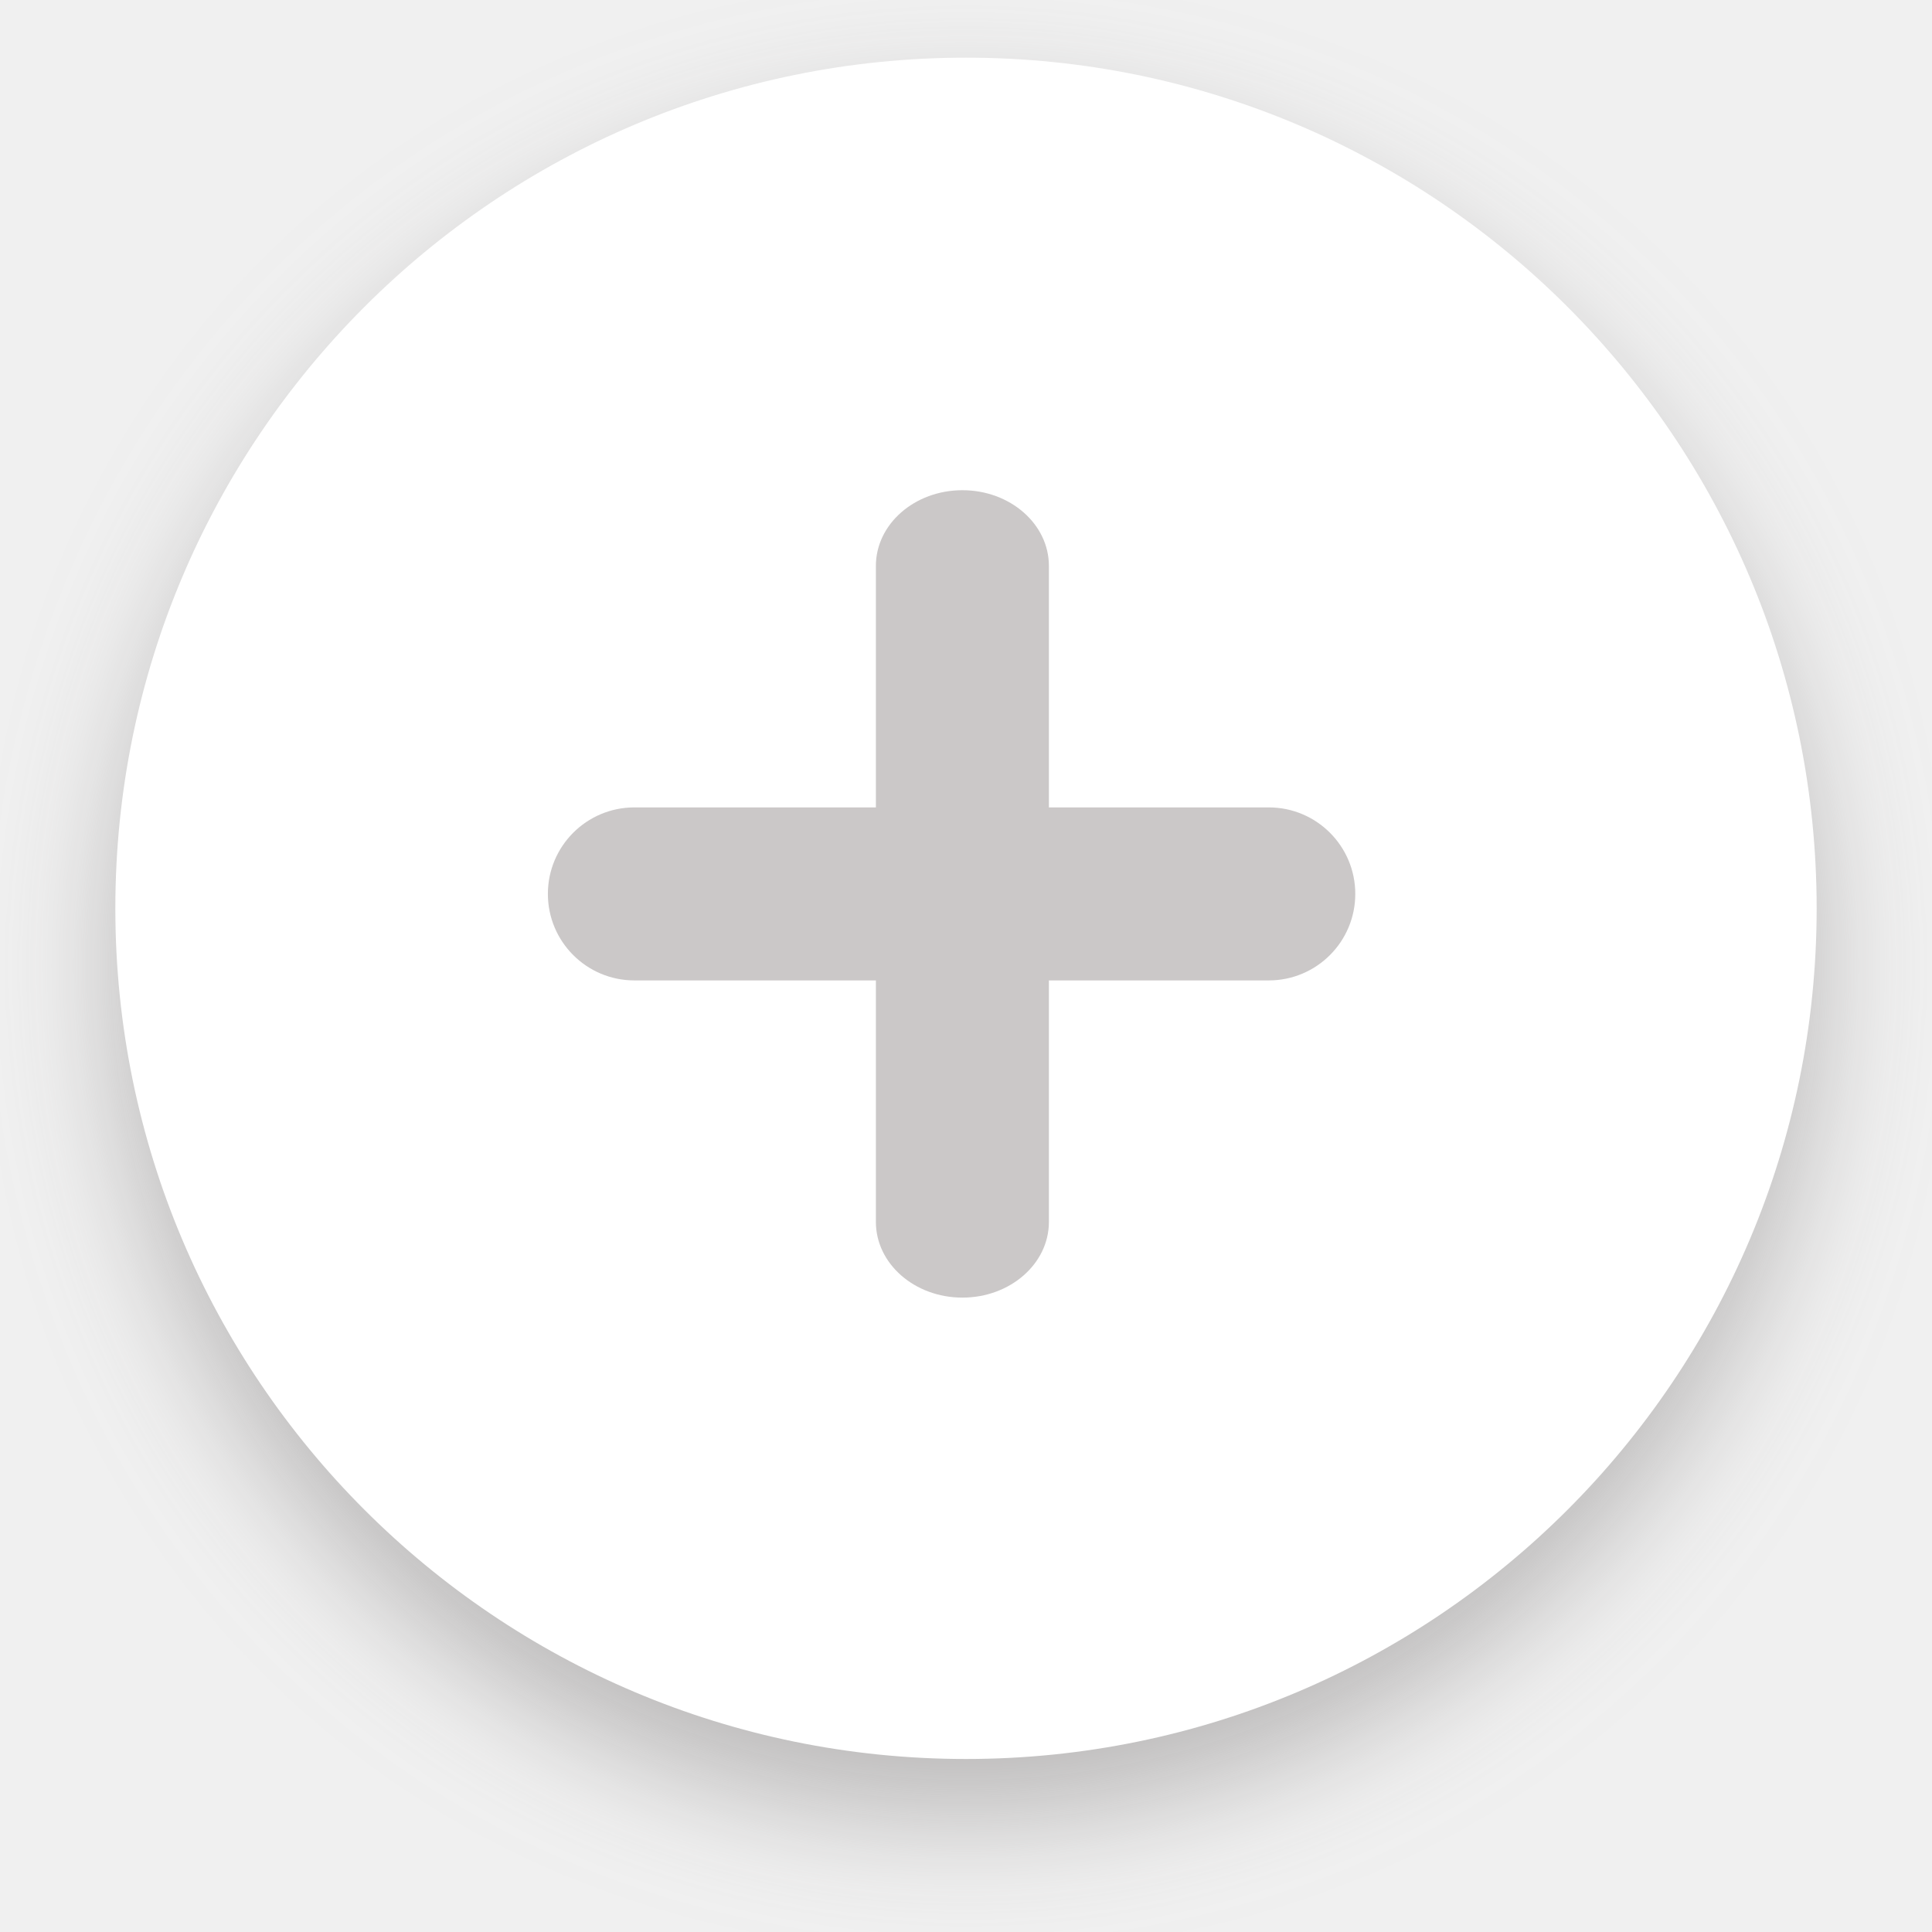
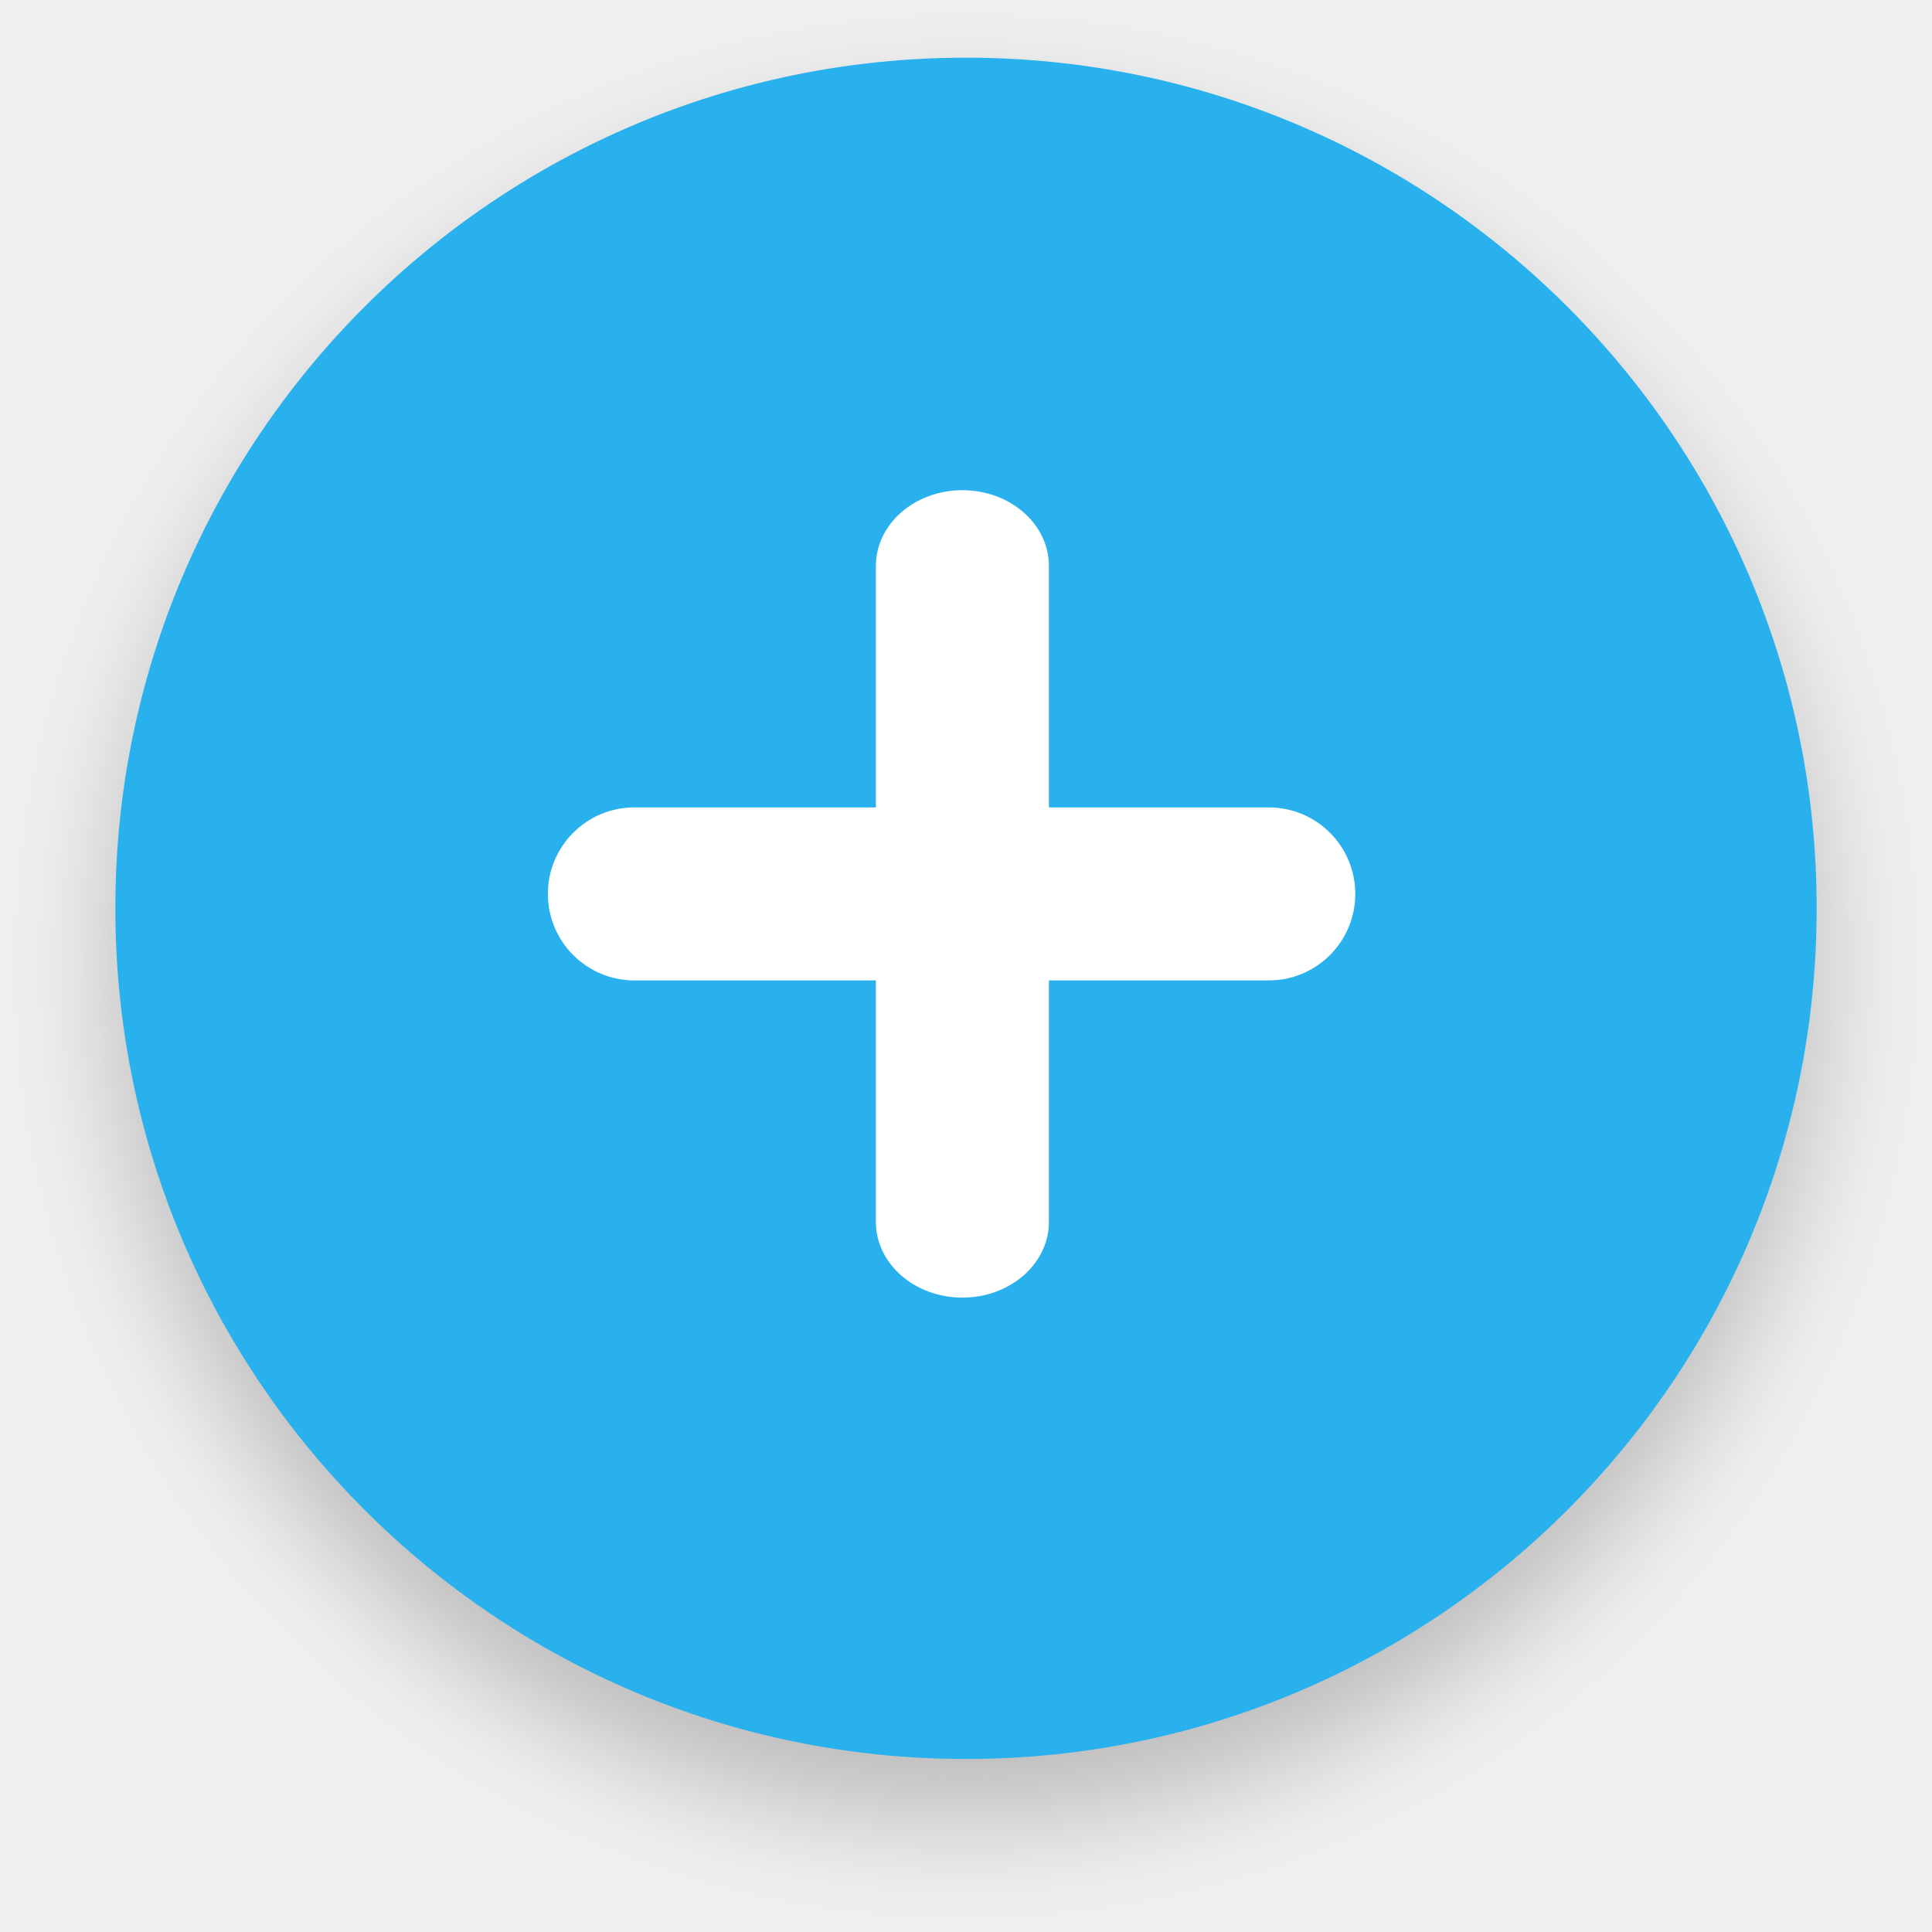
<svg xmlns="http://www.w3.org/2000/svg" xmlns:xlink="http://www.w3.org/1999/xlink" width="67px" height="67px" viewBox="0 0 67 67" version="1.1">
  <defs>
    <circle id="path-1" cx="29.5" cy="29.5" r="29.5" />
    <filter x="-11.9%" y="-8.5%" width="123.7%" height="123.7%" filterUnits="objectBoundingBox" id="filter-2">
      <feOffset dx="0" dy="2" in="SourceAlpha" result="shadowOffsetOuter1" />
      <feGaussianBlur stdDeviation="2" in="shadowOffsetOuter1" result="shadowBlurOuter1" />
      <feColorMatrix values="0 0 0 0 0.532   0 0 0 0 0.519   0 0 0 0 0.519  0 0 0 0.5 0" type="matrix" in="shadowBlurOuter1" />
    </filter>
  </defs>
  <g id="Page-1" stroke="none" stroke-width="1" fill="none" fill-rule="evenodd">
    <g id="Graphe_choix_conect" transform="translate(-1270, -171)">
      <g id="Group-2" transform="translate(1274, 173)">
        <g id="Oval-4">
          <use fill="black" fill-opacity="1" filter="url(#filter-2)" xlink:href="#path-1" />
-           <use fill="#FFFFFF" fill-rule="evenodd" xlink:href="#path-1" />
+           <use fill="rgb(41,177,238)" fill-rule="evenodd" xlink:href="#path-1" />
        </g>
-         <rect id="Rectangle-3" fill="#CBC8C8" x="15" y="26" width="28" height="6" rx="3" />
-         <path d="M32.375,17.625 L32.375,40.375 C32.375,41.825 31.032,43 29.375,43 C27.718,43 26.375,41.825 26.375,40.375 L26.375,17.625 C26.375,16.175 27.718,15 29.375,15 C31.032,15 32.375,16.175 32.375,17.625 Z" id="Rectangle-3" fill="#CBC8C8" />
+         <rect id="Rectangle-3" fill="#FFFFFF" x="15" y="26" width="28" height="6" rx="3" />
+         <path d="M32.375,17.625 L32.375,40.375 C32.375,41.825 31.032,43 29.375,43 C27.718,43 26.375,41.825 26.375,40.375 L26.375,17.625 C26.375,16.175 27.718,15 29.375,15 C31.032,15 32.375,16.175 32.375,17.625 Z" id="Rectangle-3" fill="#FFFFFF" />
      </g>
    </g>
  </g>
</svg>
